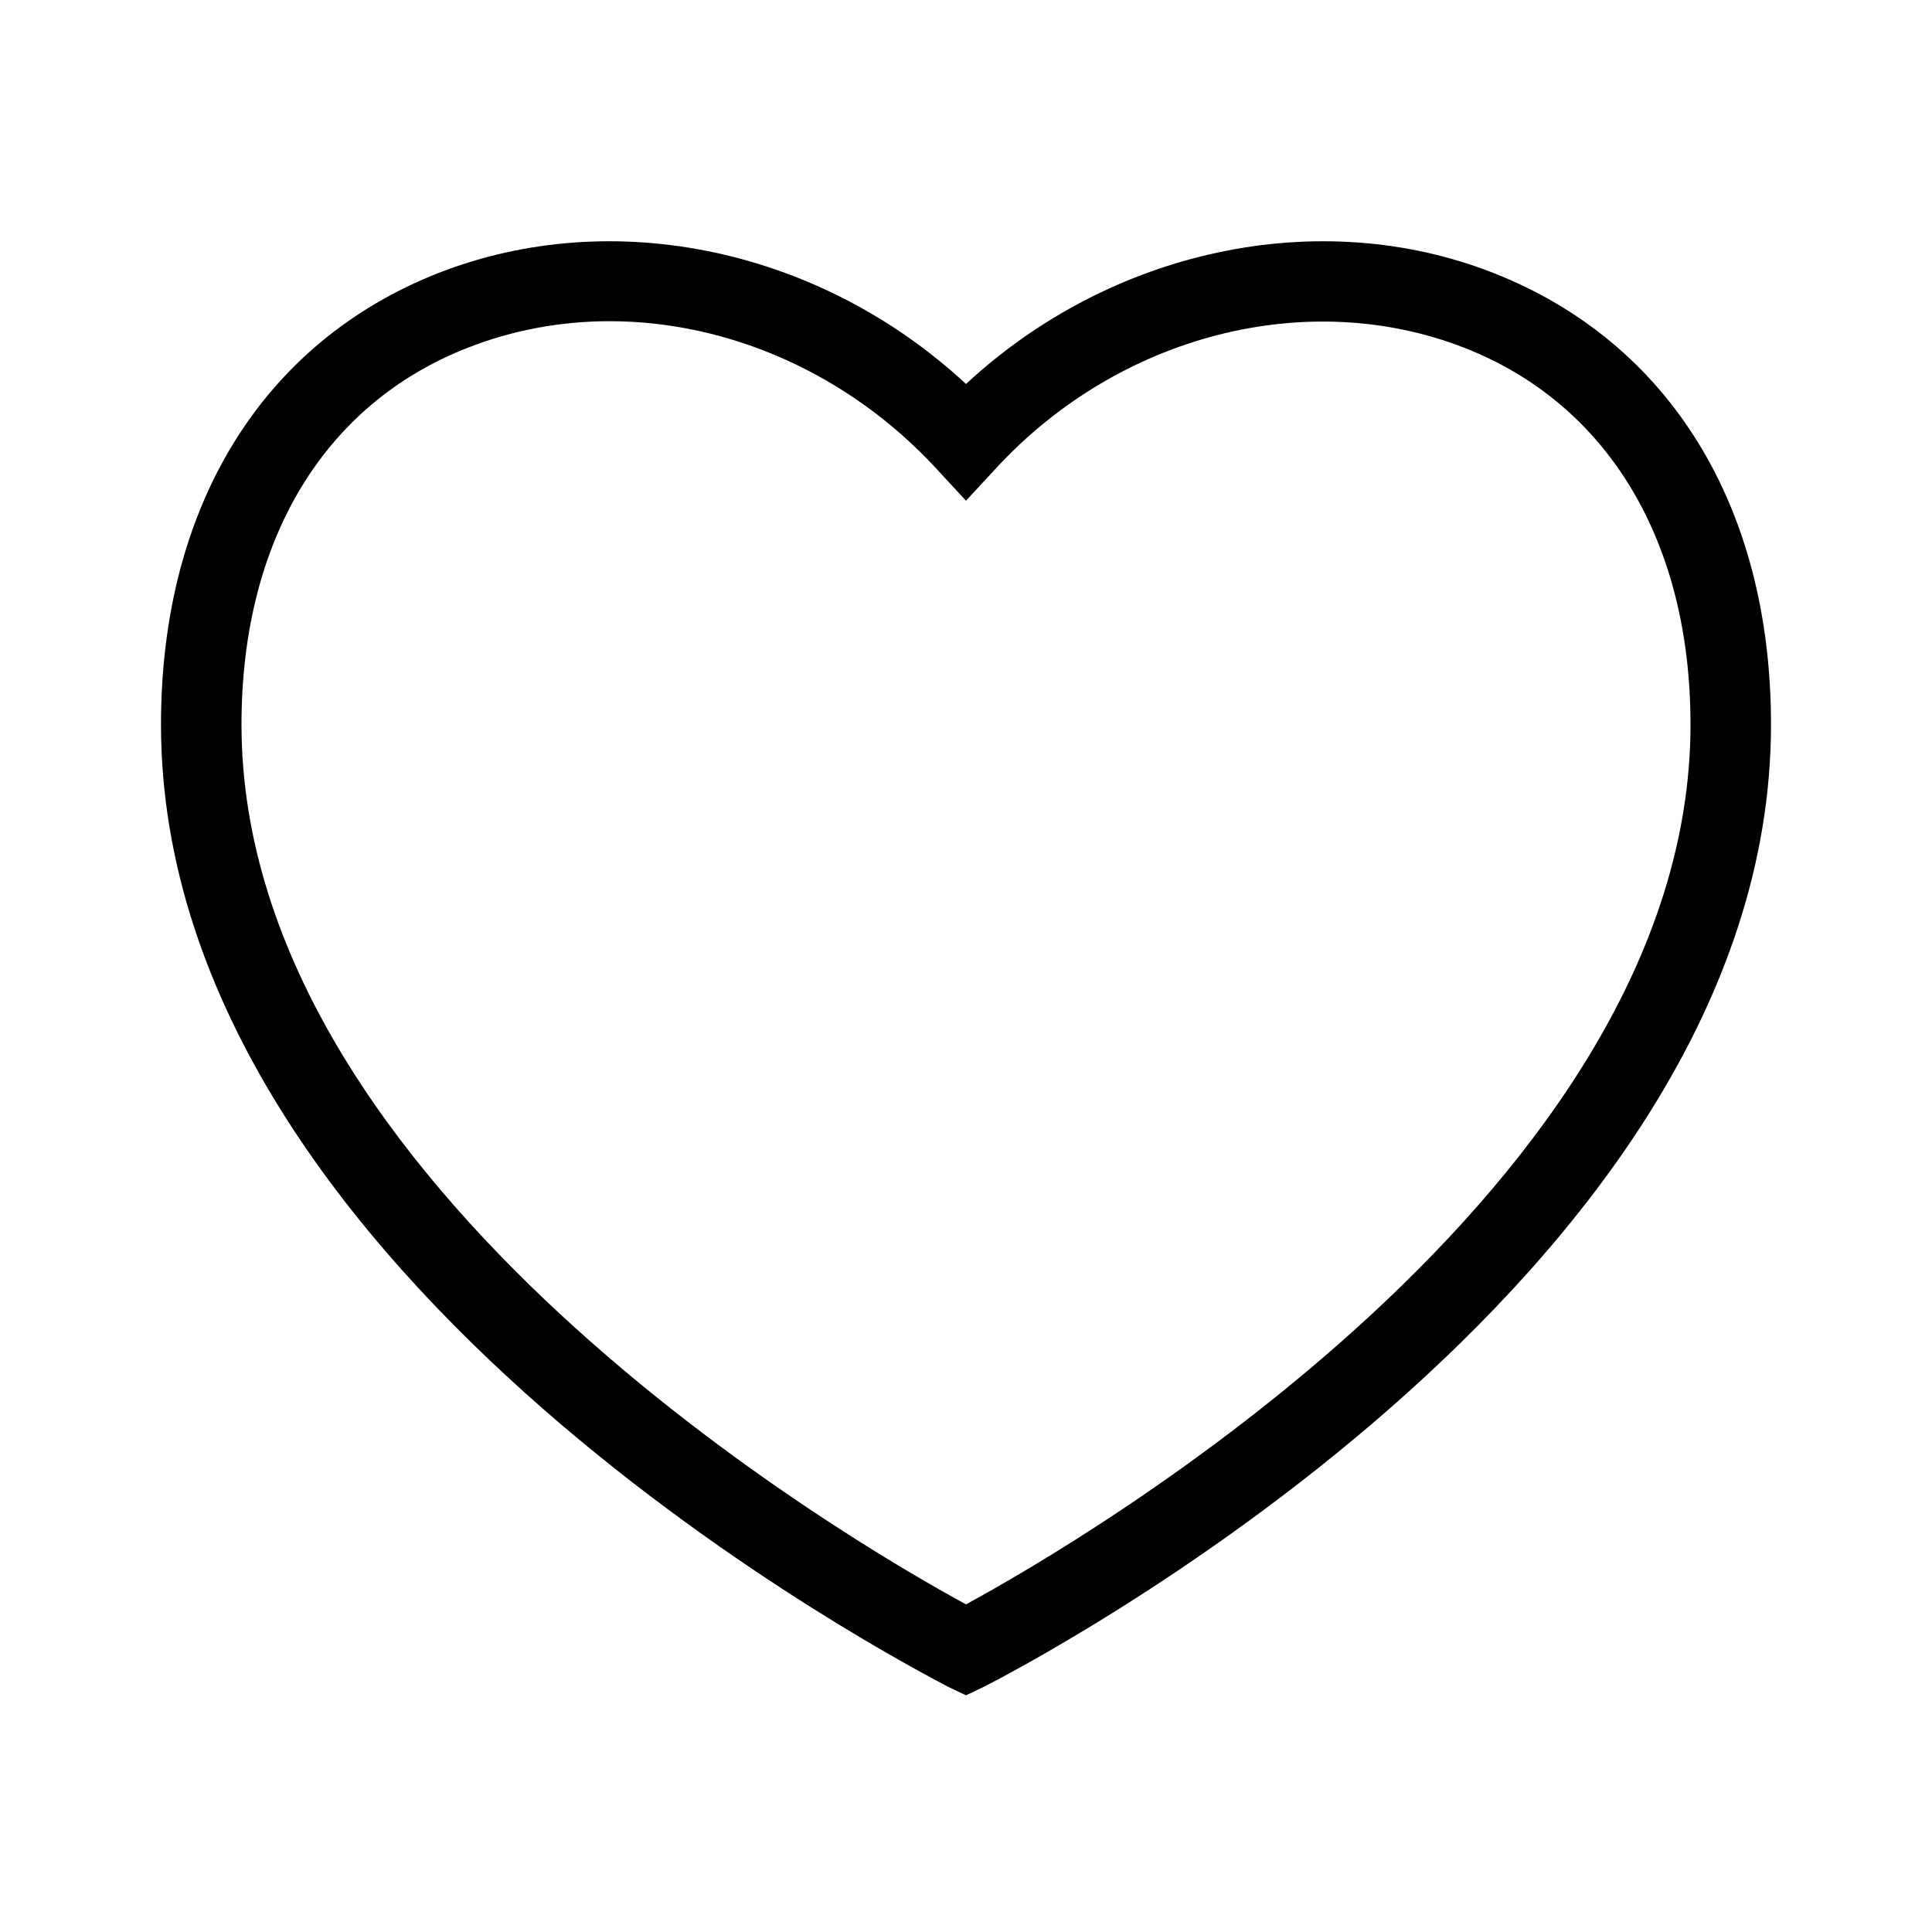
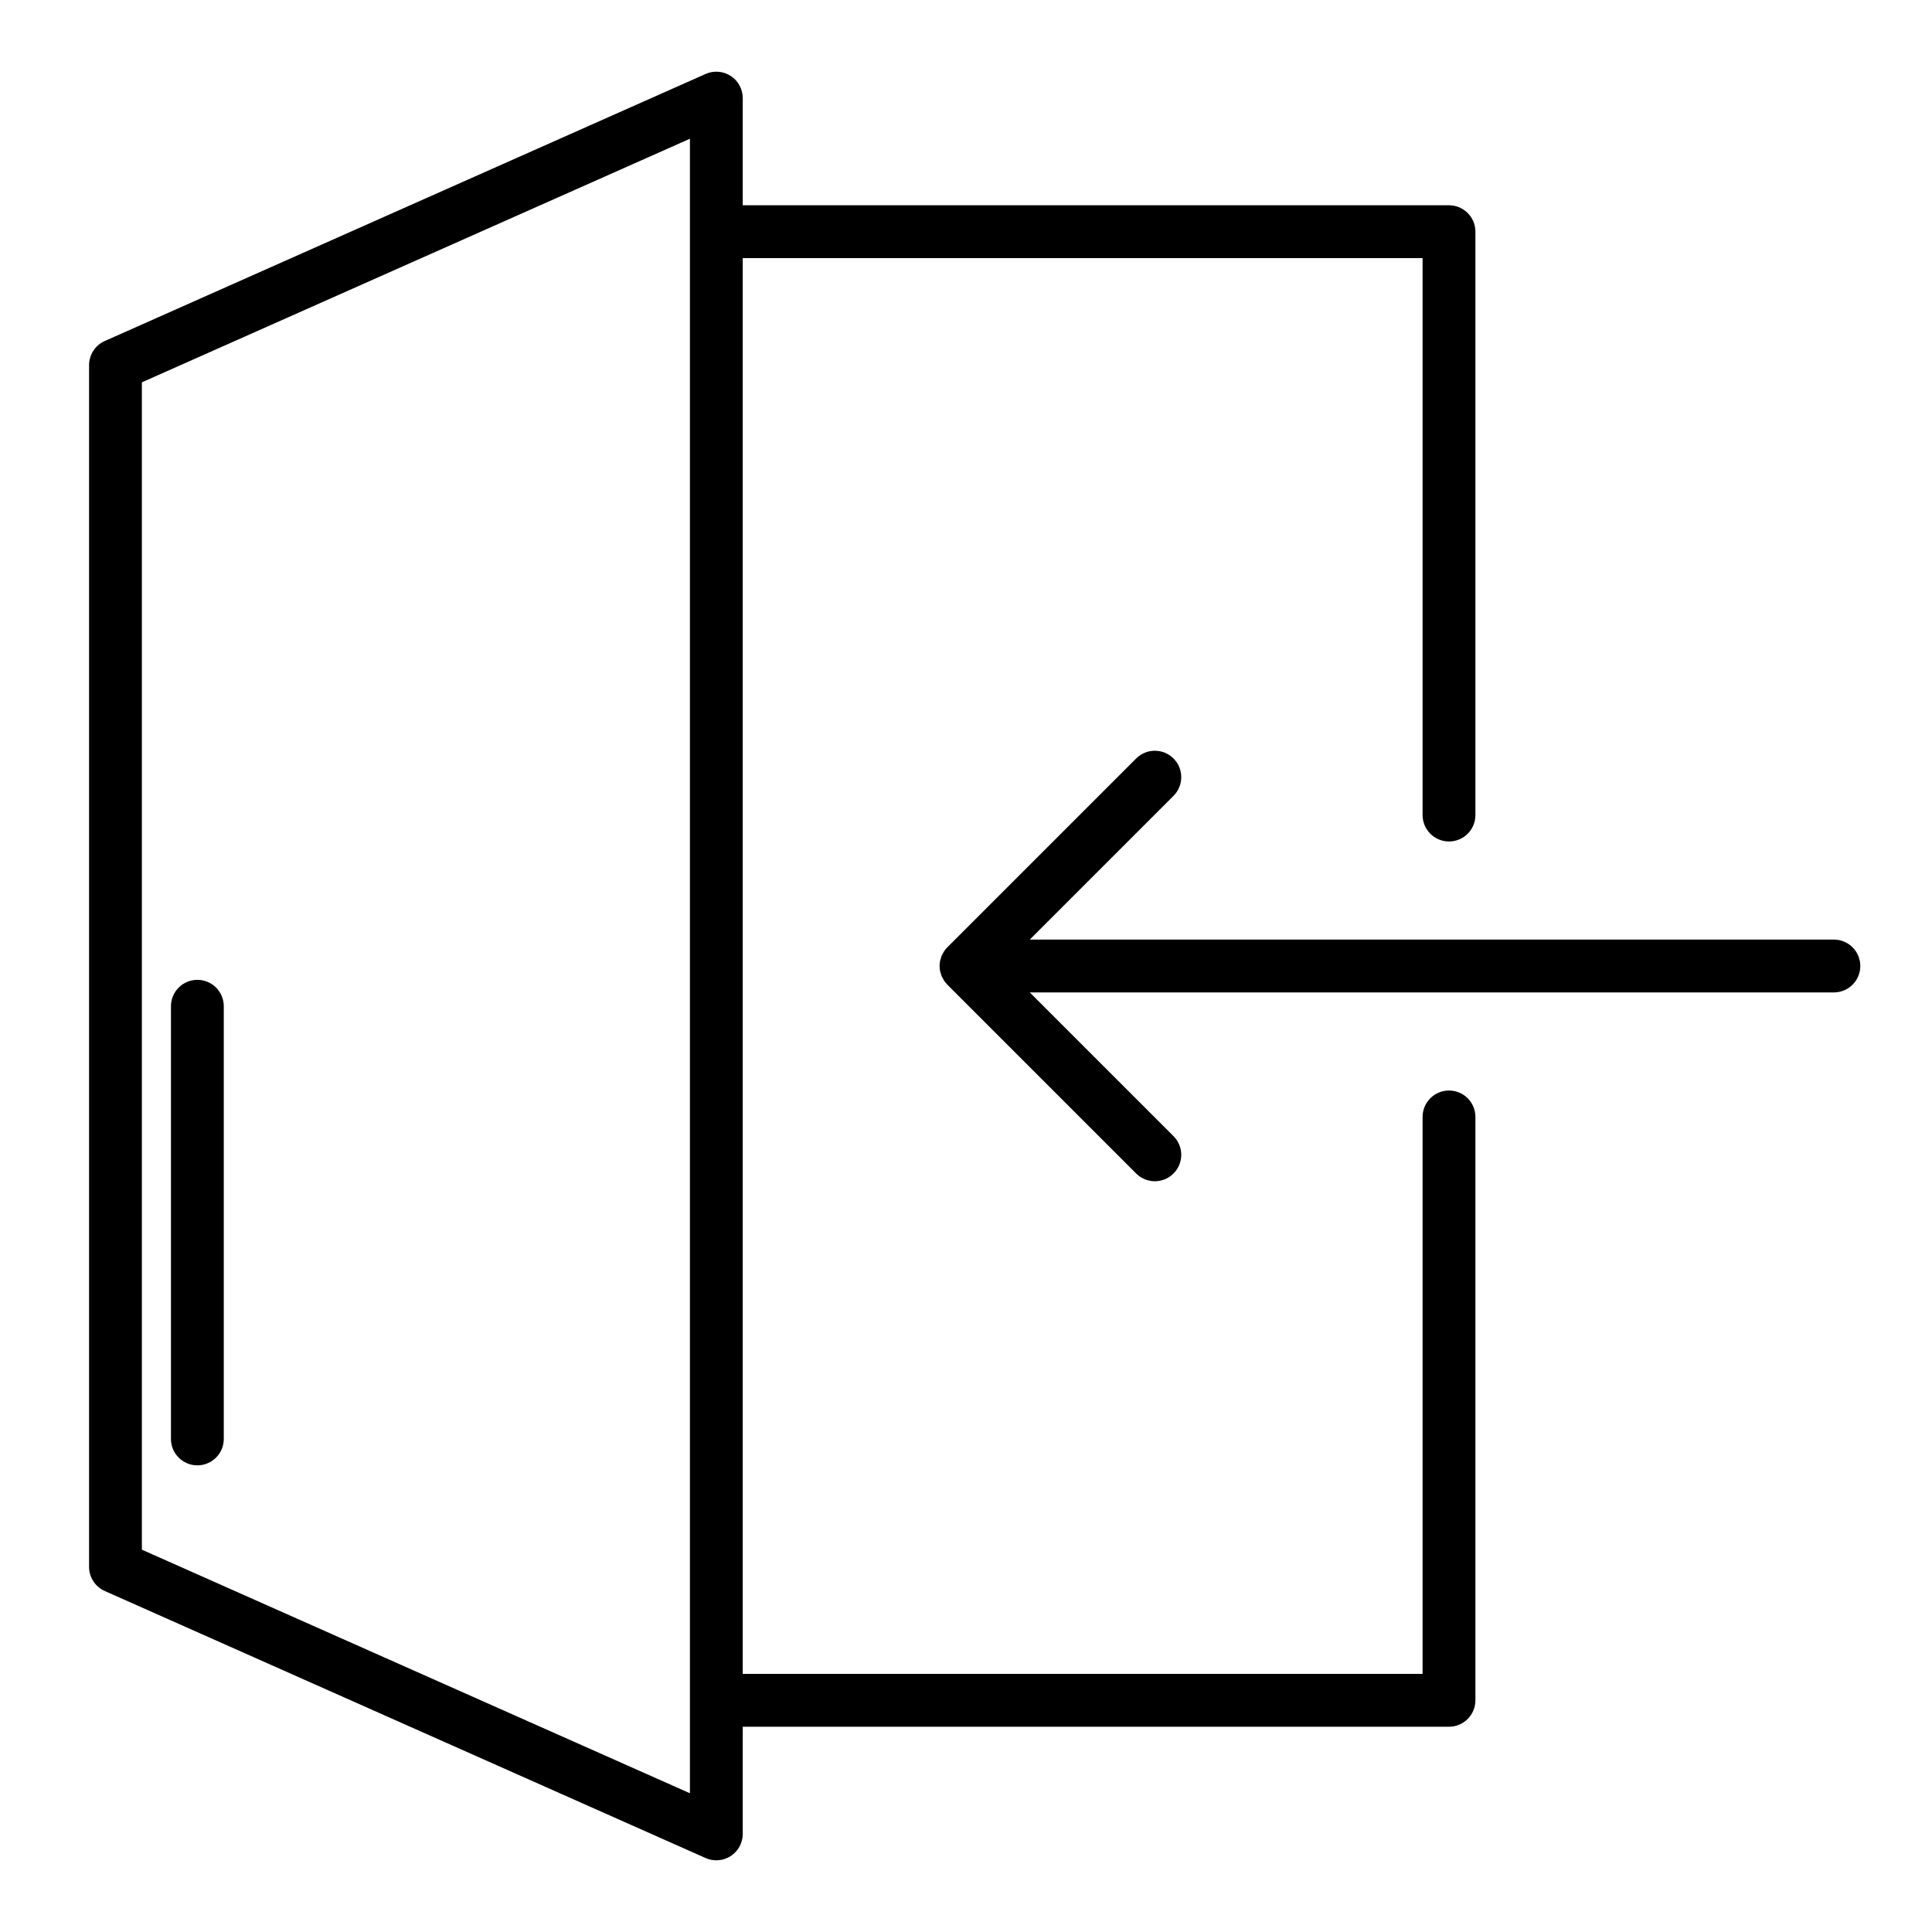
- <svg xmlns="http://www.w3.org/2000/svg" class="svg-icon" style="width: 1em; height: 1em;vertical-align: middle;fill: currentColor;overflow: hidden;" viewBox="0 0 1024 1024" version="1.1">
-   <path d="M512 898.56l-9.813-4.693C485.547 884.907 85.333 679.68 85.333 384c0-115.627 53.76-202.667 147.2-239.36C325.547 108.373 435.2 132.267 512 203.52c76.8-71.253 186.88-95.147 279.467-58.88C884.907 181.333 938.667 268.373 938.667 384c0 295.68-400.213 501.333-416.853 509.867l-9.813 4.693zM322.987 170.24c-25.6 0-51.2 4.693-75.093 14.08C171.52 214.187 128 286.72 128 384c0 245.333 323.413 433.493 384 466.347 60.587-32.853 384-221.013 384-466.347 0-96.853-43.52-169.813-119.893-199.68-83.2-32.427-183.04-6.827-248.32 64l-15.787 17.067-15.787-17.067c-46.507-50.347-110.08-78.08-173.227-78.08z" />
+ <svg xmlns="http://www.w3.org/2000/svg" data-name="Layer 1" viewBox="0 0 128 128">
+   <path d="M121.5 62.25H68.225l9.523-9.523a1.75 1.75 0 0 0-2.475-2.475L62.765 62.76a1.755 1.755 0 0 0-.221.271c-.025.038-.042.079-.064.118a1.045 1.045 0 0 0-.149.352c-.016.052-.036.1-.047.157a1.756 1.756 0 0 0 0 .685c.011.054.031.1.046.156a1.7 1.7 0 0 0 .053.17 1.732 1.732 0 0 0 .1.182c.022.039.039.081.065.119a1.755 1.755 0 0 0 .221.271l12.504 12.507a1.75 1.75 0 0 0 2.475-2.475l-9.523-9.523H121.5a1.75 1.75 0 0 0 0-3.5z" />
+   <path d="M96 72.25A1.75 1.75 0 0 0 94.25 74v36.9H49.209V17.1H94.25V54a1.75 1.75 0 0 0 3.5 0V15.35A1.75 1.75 0 0 0 96 13.6H49.209V6.5a1.75 1.75 0 0 0-2.461-1.6L6.94 22.593a1.751 1.751 0 0 0-1.039 1.6v79.615a1.751 1.751 0 0 0 1.039 1.6L46.748 123.1a1.75 1.75 0 0 0 2.461-1.6v-7.1H96a1.75 1.75 0 0 0 1.75-1.75V74A1.75 1.75 0 0 0 96 72.25zm-50.291 46.558L9.4 102.67V25.33L45.709 9.192z" />
+   <path d="M13.076 97.083a1.75 1.75 0 0 0 1.75-1.75V66.667a1.75 1.75 0 0 0-3.5 0v28.666a1.75 1.75 0 0 0 1.75 1.75z" />
</svg>
